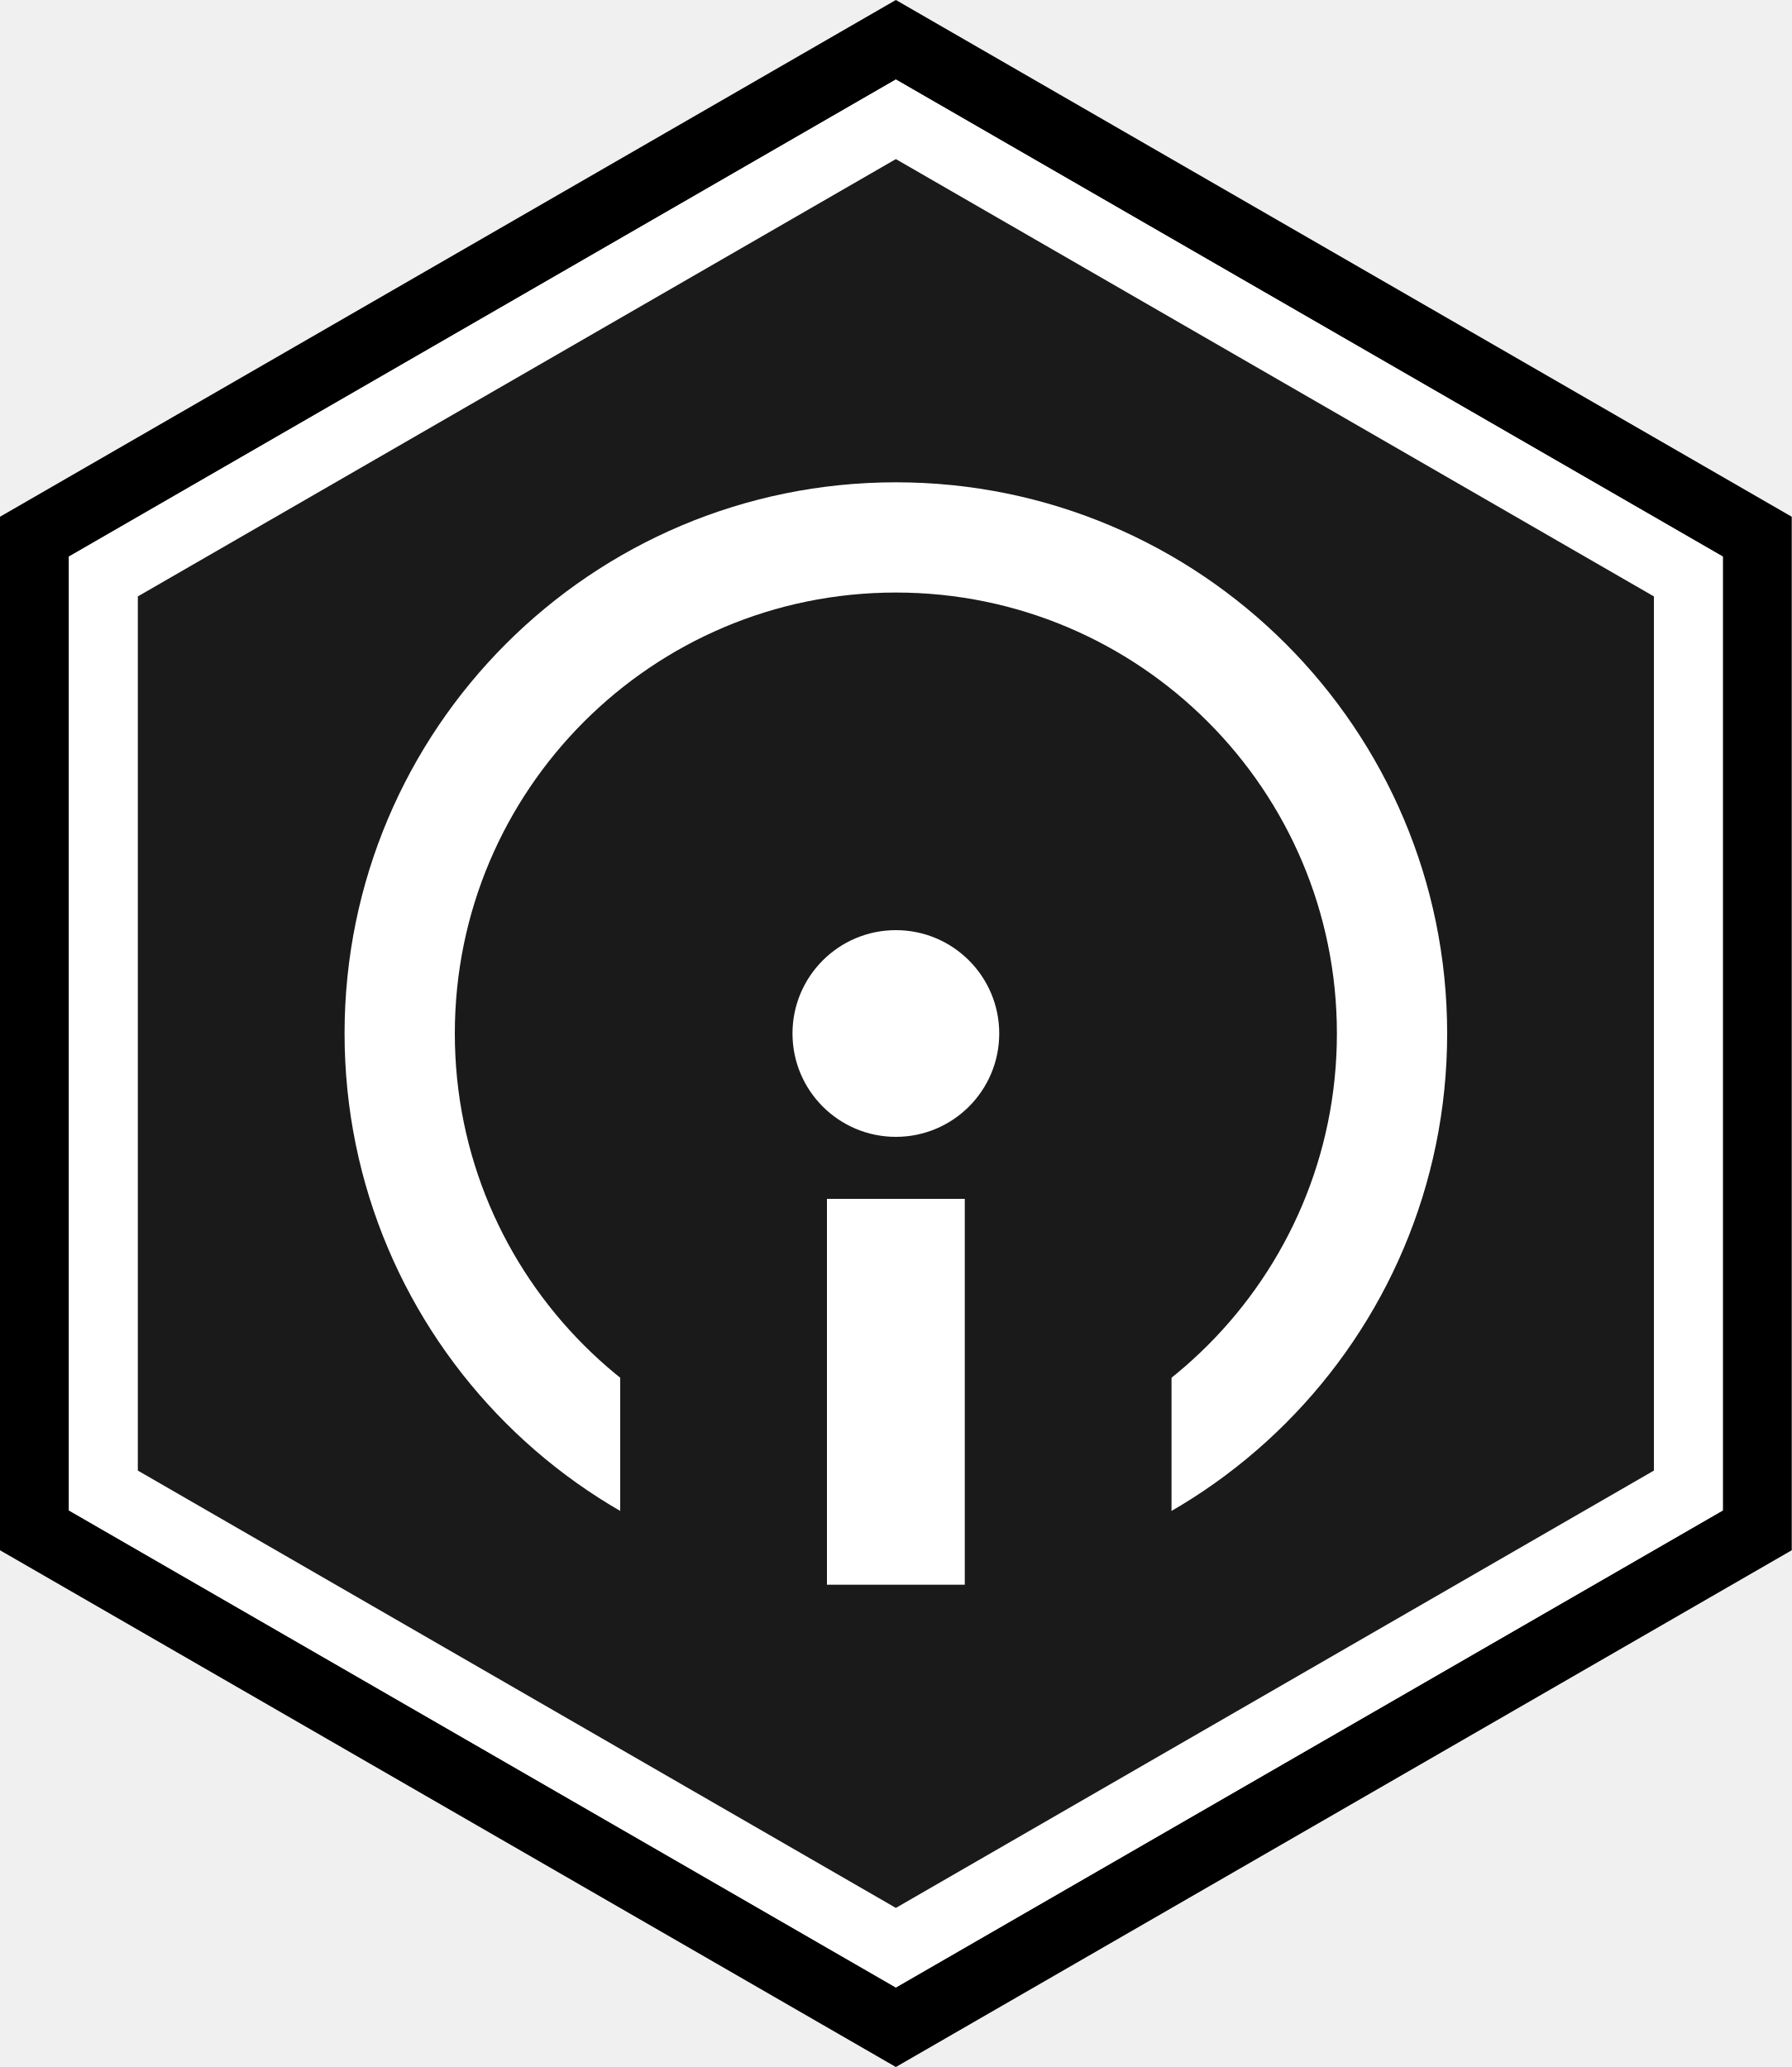
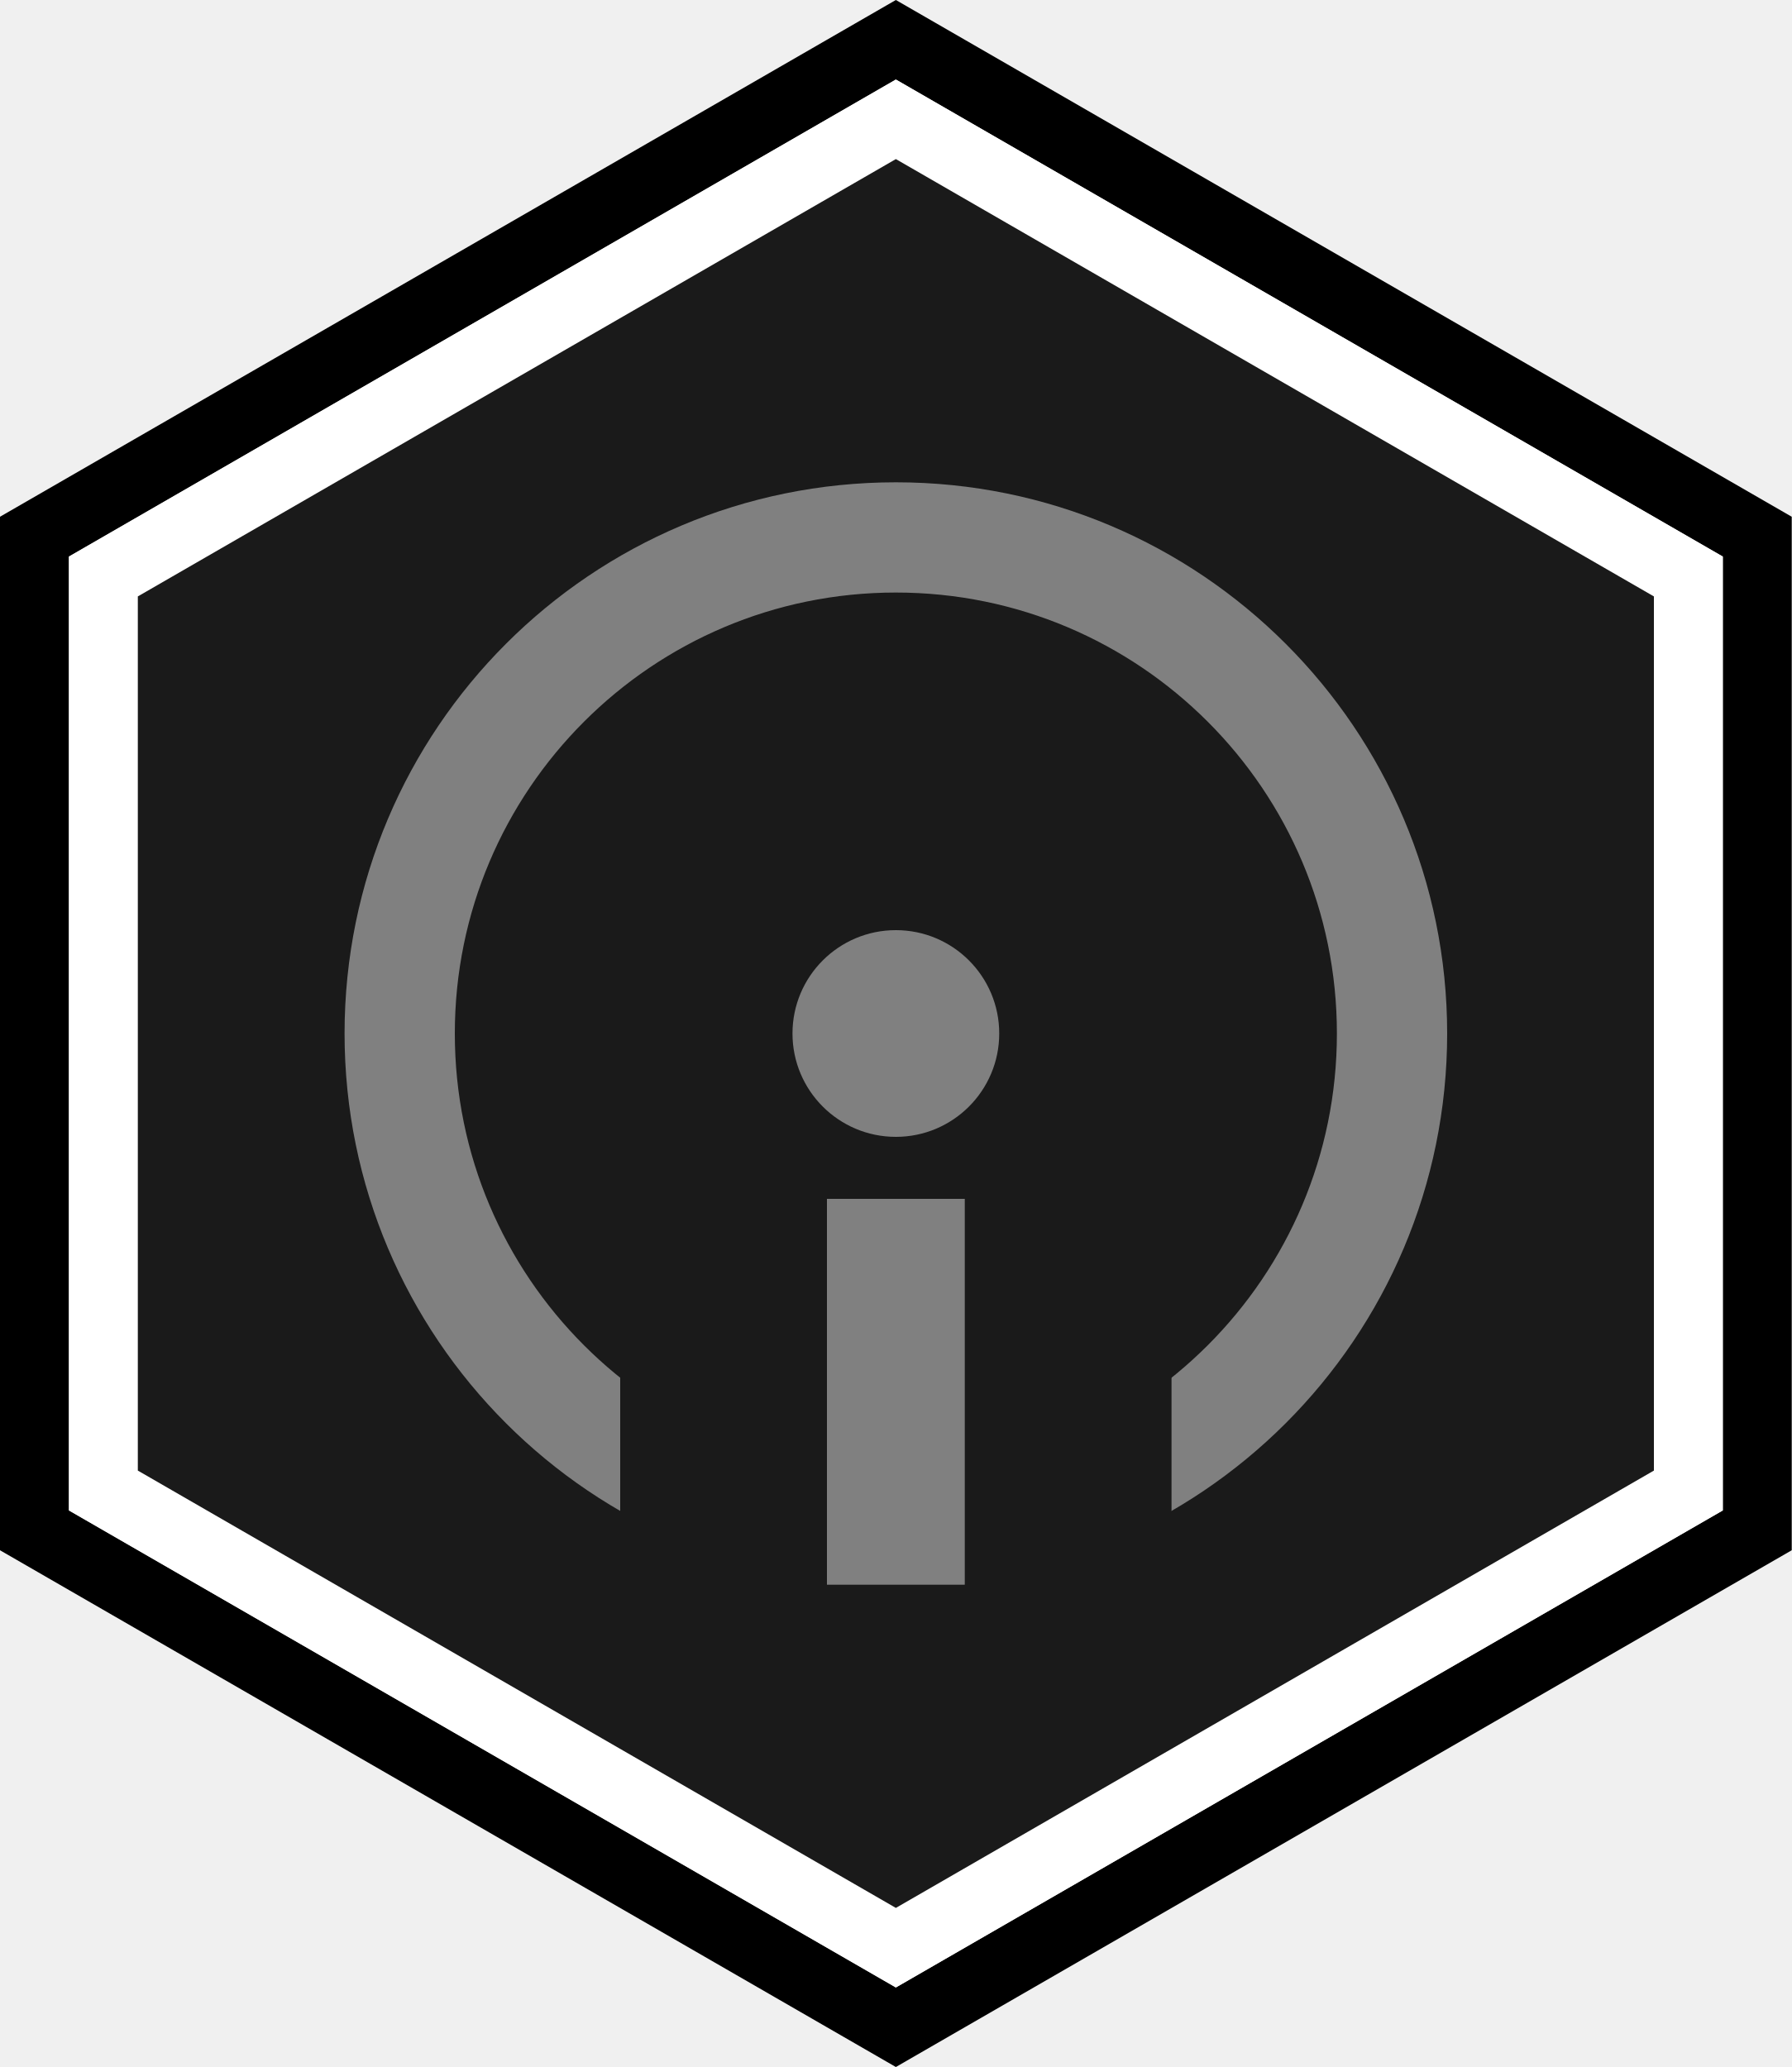
<svg xmlns="http://www.w3.org/2000/svg" viewBox="0 0 130 150" version="1.1" id="svg1" width="130" height="150" xml:space="preserve">
  <defs id="defs1">
    <mask maskUnits="userSpaceOnUse" id="mask-powermask-path-effect6">
      <path id="mask-powermask-path-effect6_box" style="fill:#ffffff;fill-opacity:1" d="m 24,34 h 82 v 82 H 24 Z" />
      <rect style="fill:#000000;stroke:#ffffff;stroke-width:0;stroke-linecap:round;stroke-linejoin:round" id="rect5" width="40" height="34" x="45" y="82" d="m 45,82 h 40 v 34 H 45 Z" />
    </mask>
  </defs>
  <polygon points="61.8,53.78 31,71.56 0.2,53.78 0.2,18.22 31,0.44 61.8,18.22 " fill="none" stroke="#ff3b57" stroke-width="1" id="hex-out" style="display:inline;mix-blend-mode:normal;fill:none;fill-opacity:1;stroke:#000000;stroke-width:2.465;stroke-dasharray:none;stroke-dashoffset:0;stroke-opacity:1" transform="matrix(2.029196,0,0,2.027961,2.09495,1.993413)" />
  <path id="hex-in" style="display:inline;mix-blend-mode:normal;fill:#1a1a1a;stroke:#ffffff;stroke-width:5;stroke-dasharray:none;stroke-opacity:1" d="m 7.5,41.838 c 0,22.108 0,44.216 0,66.324 19.167,11.06 38.333,22.12 57.5,33.18 19.167,-11.06 38.333,-22.12 57.5,-33.18 0,-22.108 0,-44.216 0,-66.324 C 103.333,30.778 84.167,19.718 65,8.658 45.833,19.718 26.667,30.778 7.5,41.838 Z" />
-   <path style="fill:none;stroke:#ffffff;stroke-width:8;stroke-linejoin:round;stroke-dasharray:none" id="path8-4" mask="url(#mask-powermask-path-effect6)" d="M 101,75 A 36,36 0 0 1 65,111 36,36 0 0 1 29,75 36,36 0 0 1 65,39 36,36 0 0 1 101,75 Z" />
-   <circle style="fill:#ffffff;stroke:none;stroke-width:8;stroke-linecap:round;stroke-linejoin:round;stroke-dasharray:none" id="path1" cx="65" cy="75" r="7.5" />
-   <rect style="fill:#ffffff;stroke:none;stroke-width:0;stroke-linecap:round;stroke-linejoin:round" id="rect6" width="10" height="28" x="60" y="87" />
+   <path style="fill:none;stroke:#808080;stroke-width:8;stroke-linejoin:round;stroke-dasharray:none" id="path8-4" mask="url(#mask-powermask-path-effect6)" d="M 101,75 A 36,36 0 0 1 65,111 36,36 0 0 1 29,75 36,36 0 0 1 65,39 36,36 0 0 1 101,75 Z" />
+   <circle style="fill:#808080;stroke:none;stroke-width:8;stroke-linecap:round;stroke-linejoin:round;stroke-dasharray:none" id="path1" cx="65" cy="75" r="7.5" />
+   <rect style="fill:#808080;stroke:none;stroke-width:0;stroke-linecap:round;stroke-linejoin:round" id="rect6" width="10" height="28" x="60" y="87" />
</svg>
